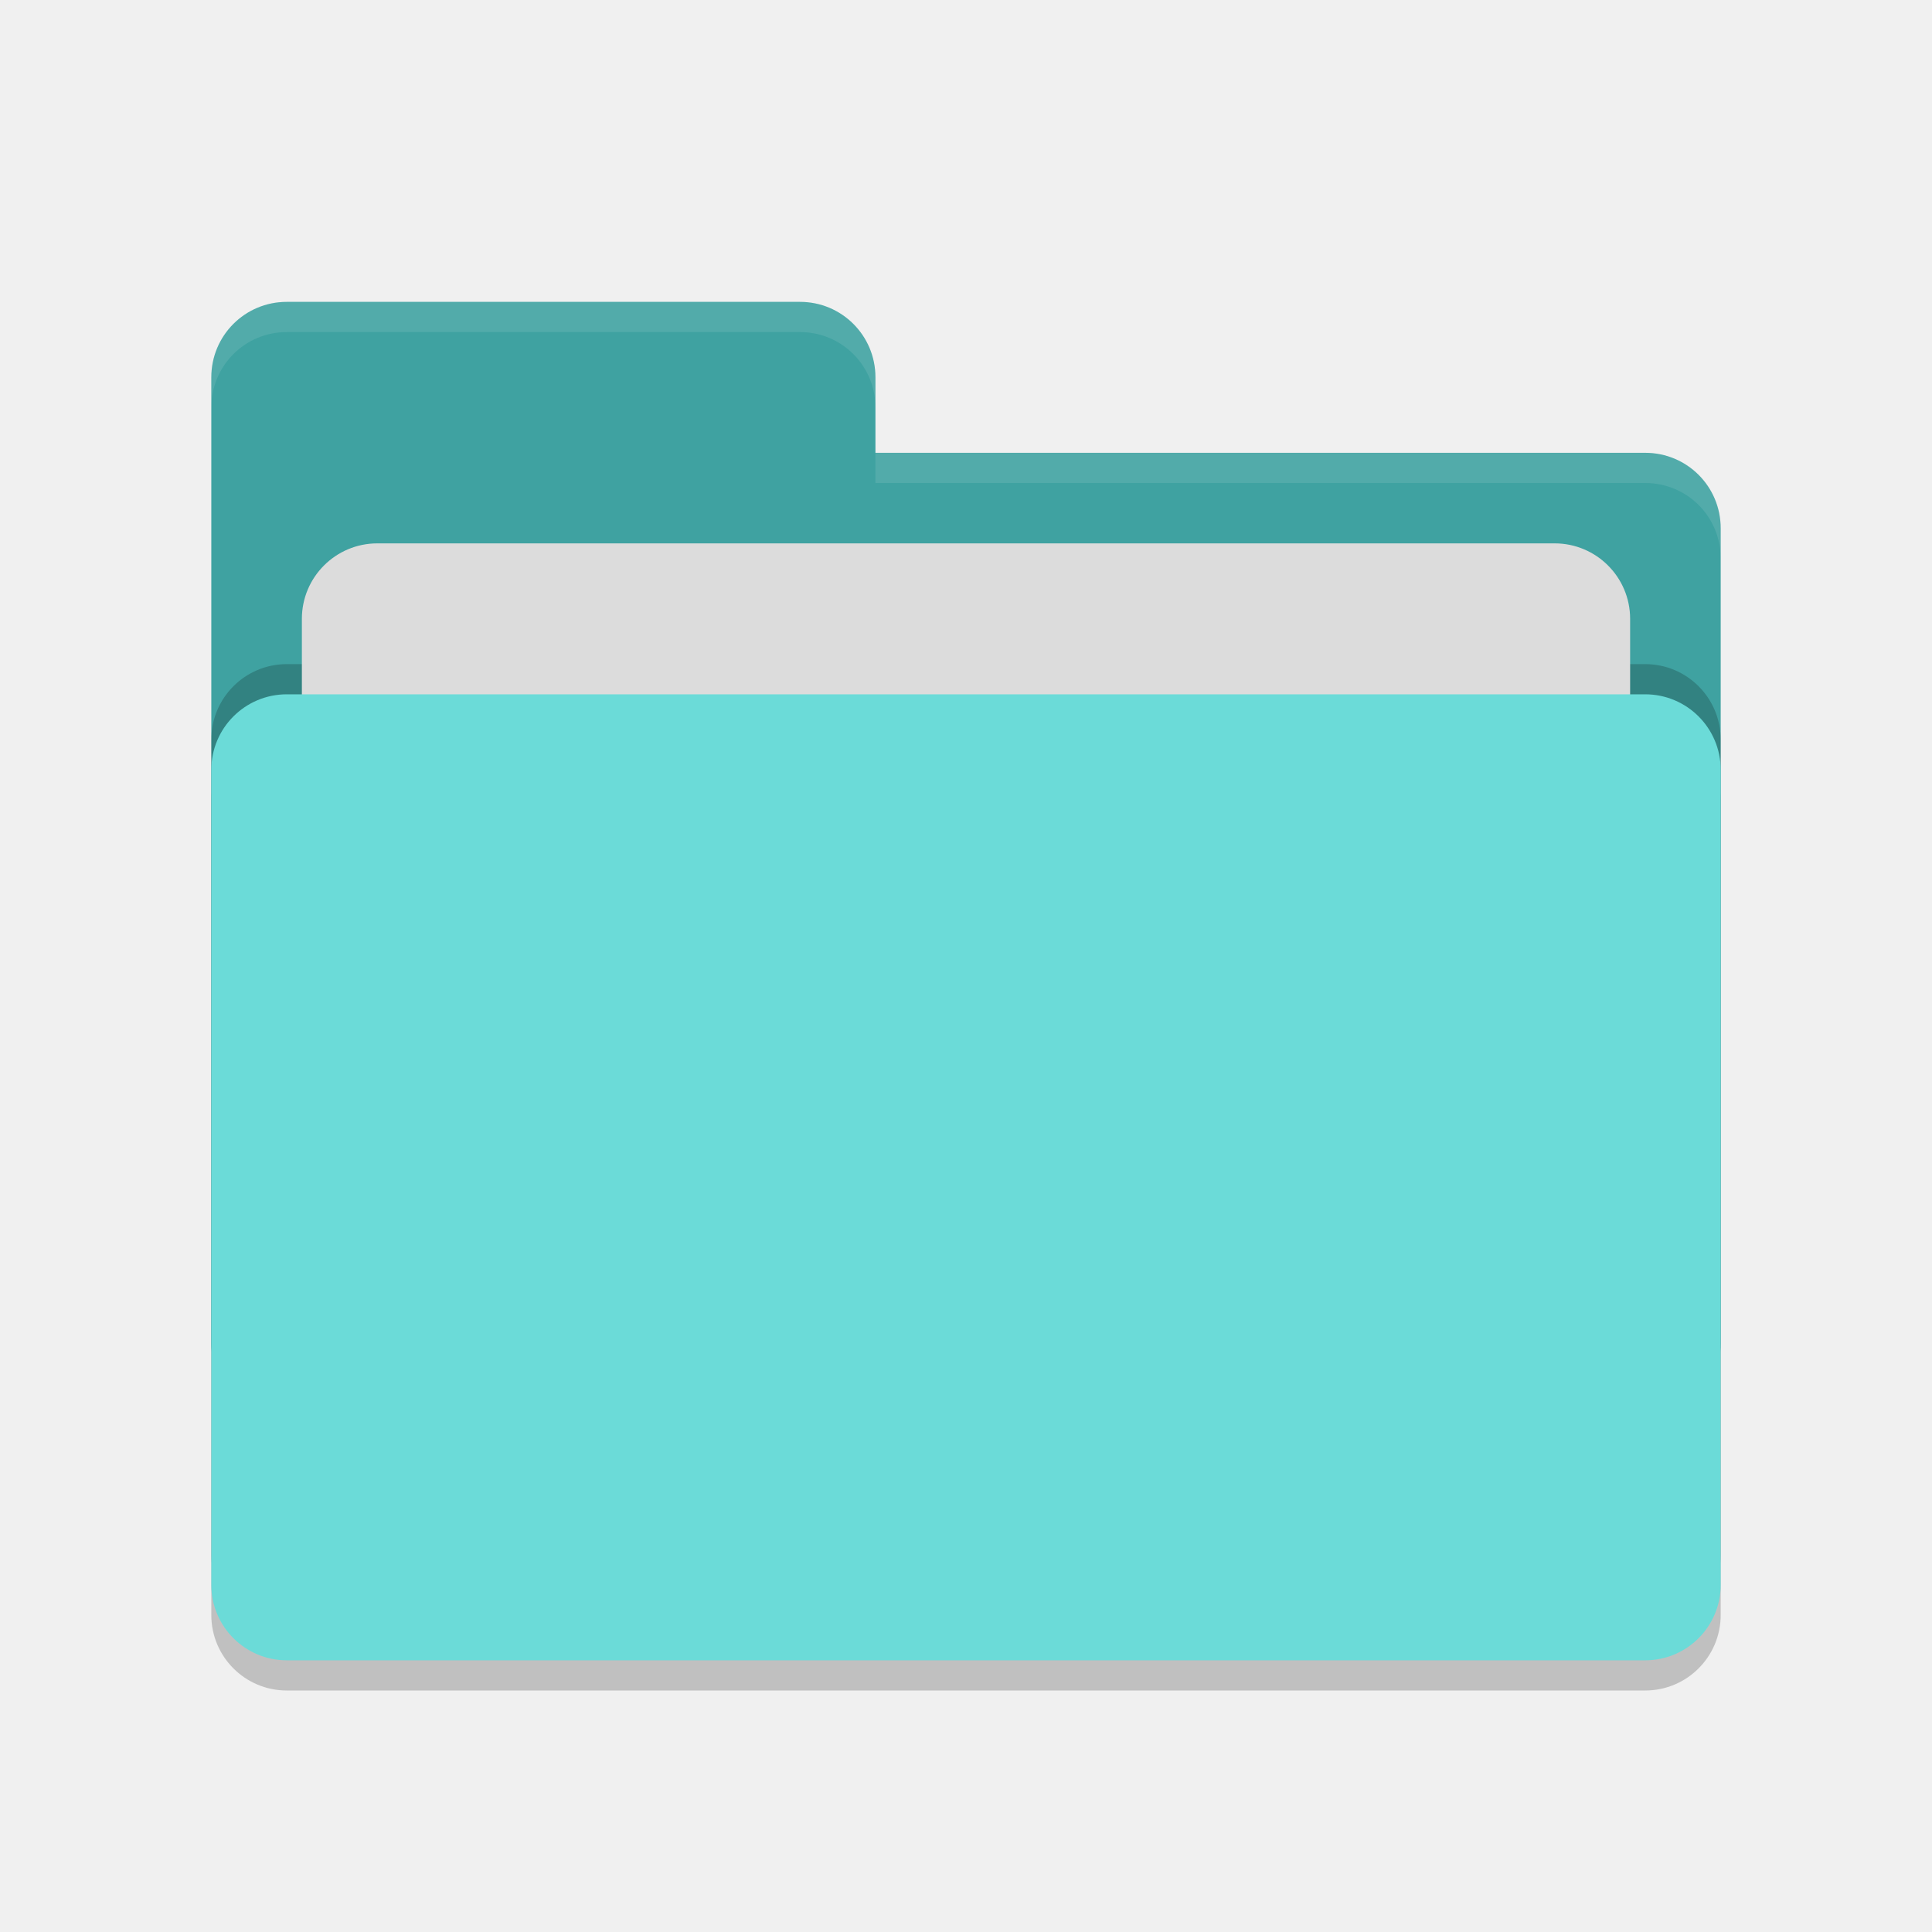
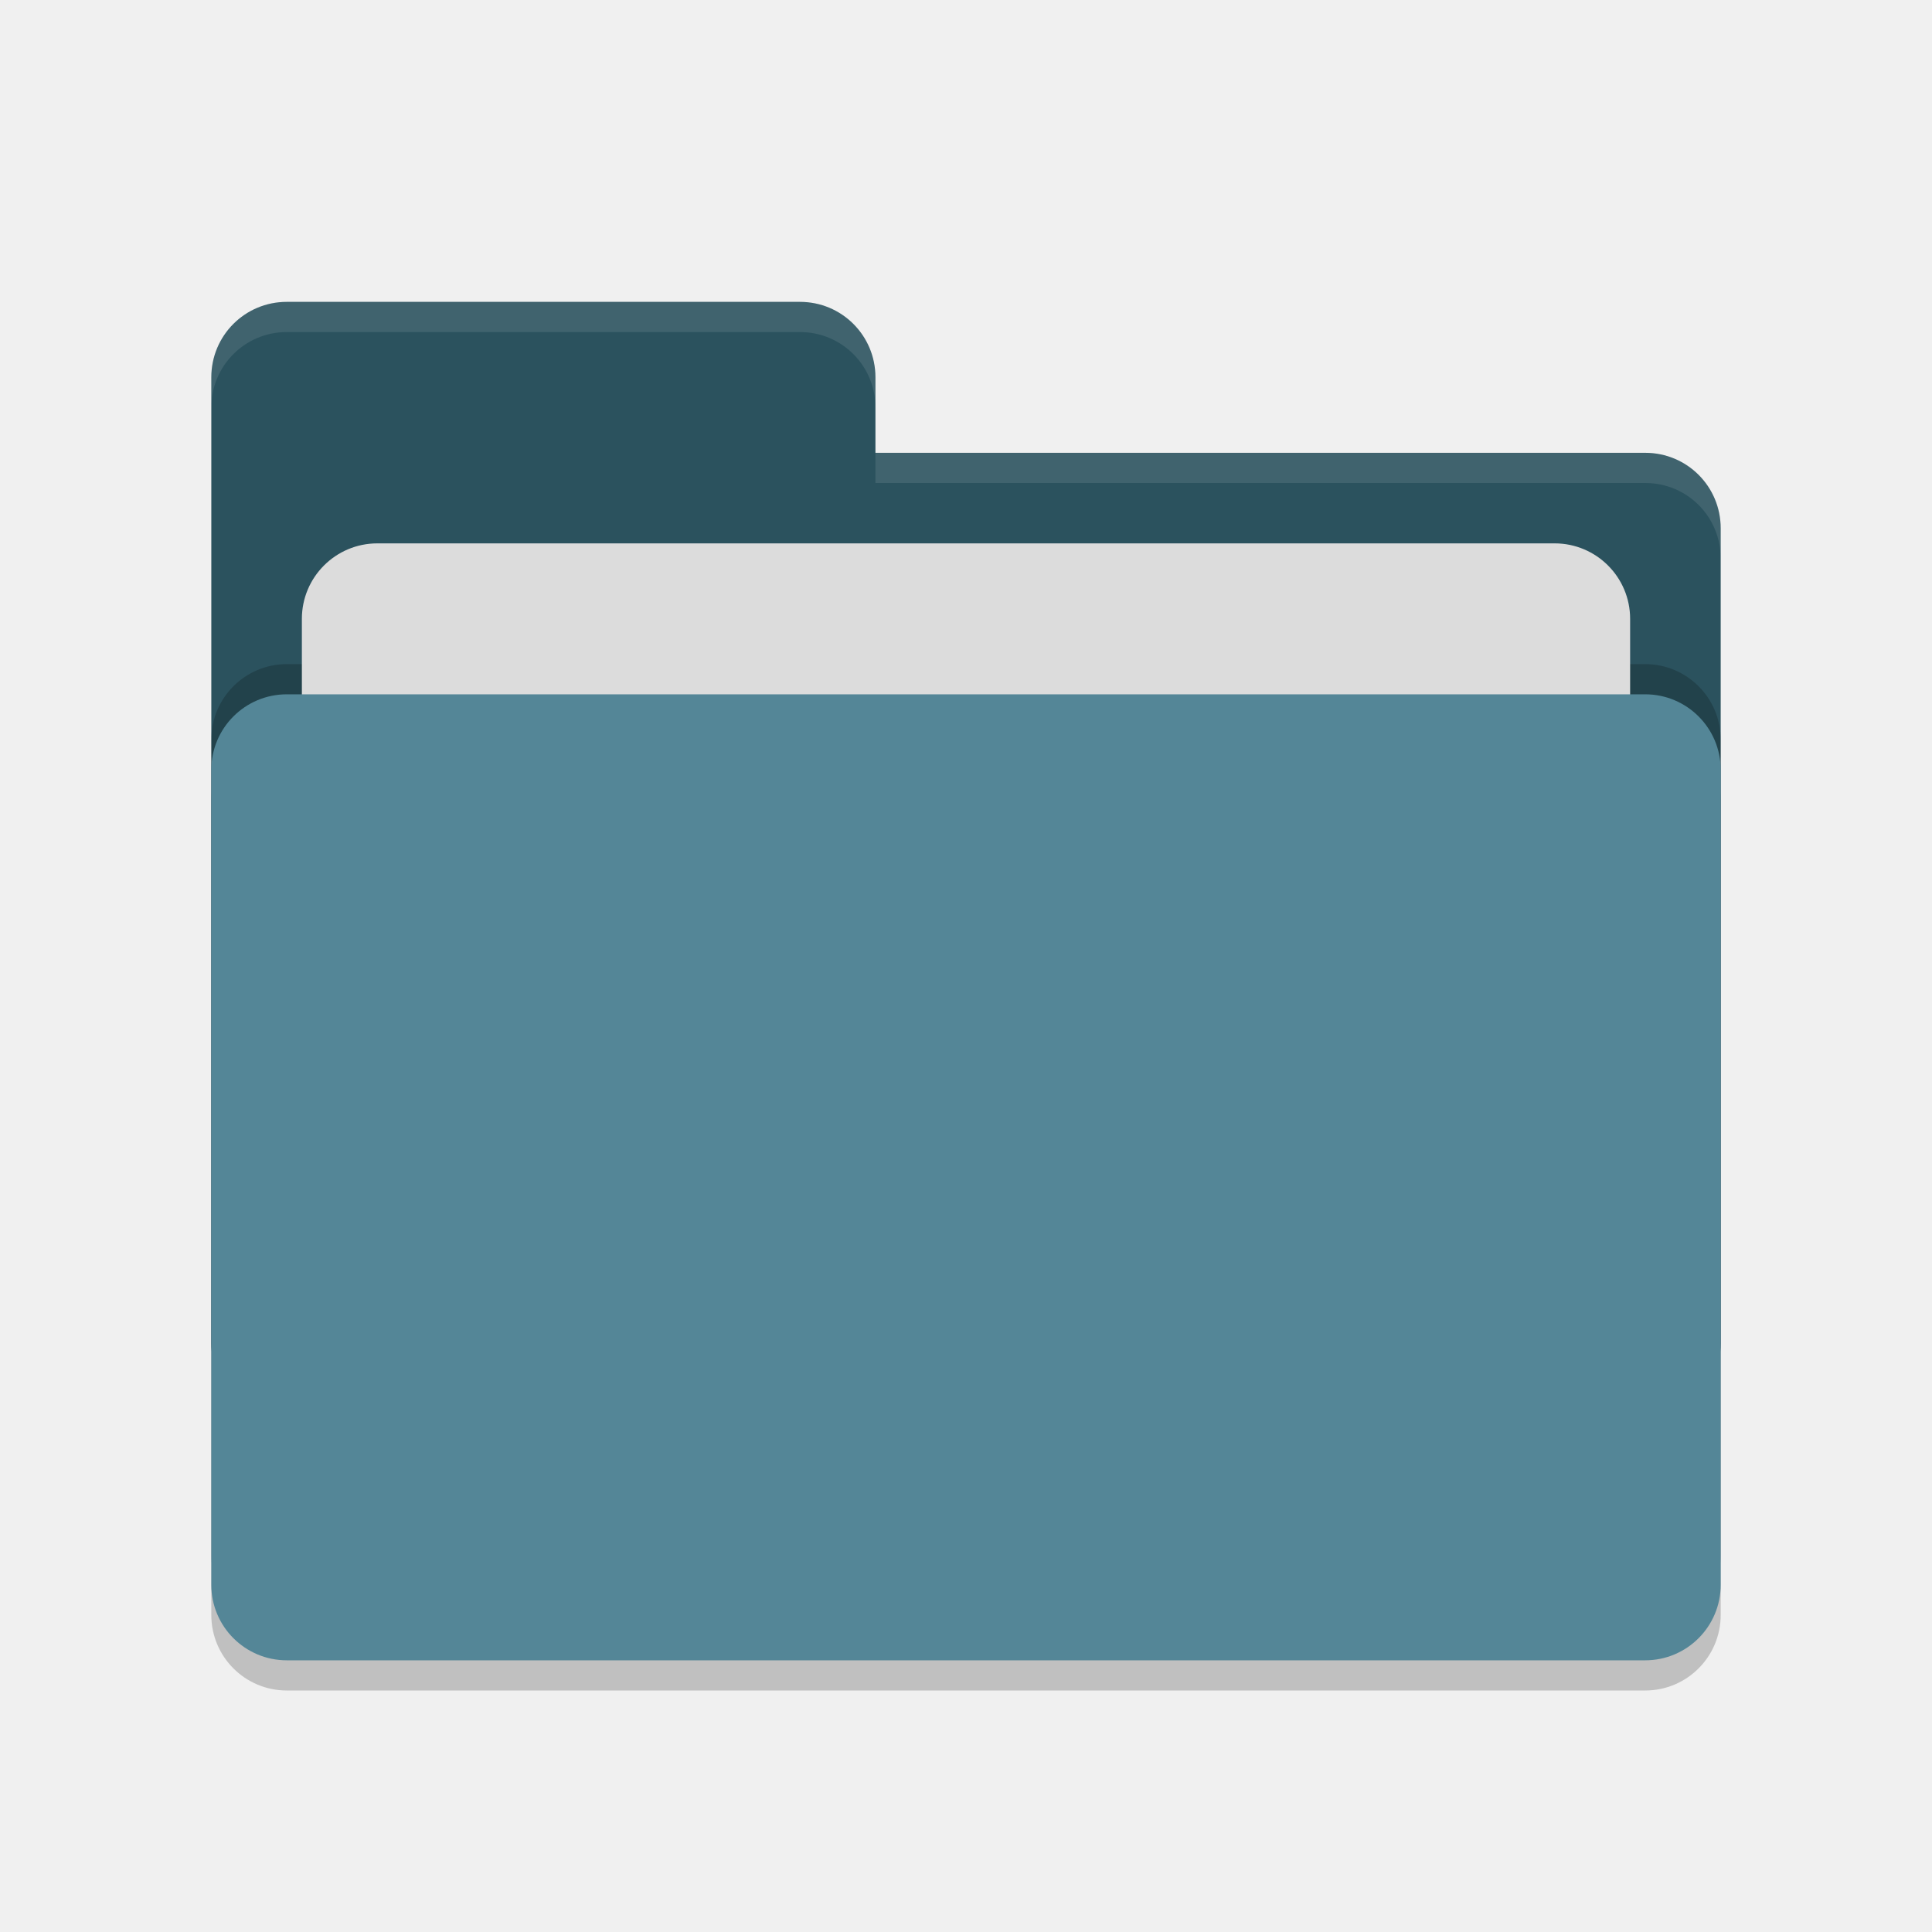
<svg xmlns="http://www.w3.org/2000/svg" width="64" height="64" version="1.1">
  <rect style="opacity:0.2" width="50" height="32" x="7" y="24" rx="2.5" ry="2.5" />
-   <path style="fill:#3fa2a1" d="M 7,44.5 C 7,45.885 8.115,47 9.5,47 H 54.5 C 55.885,47 57,45.885 57,44.5 V 17.5 C 57,16.115 55.885,15 54.5,15 H 29 V 12.5 C 29,11.115 27.885,10 26.5,10 H 9.5 C 8.115,10 7,11.115 7,12.5" />
+   <path style="fill:#2b525e" d="M 7,44.5 C 7,45.885 8.115,47 9.5,47 H 54.5 C 55.885,47 57,45.885 57,44.5 V 17.5 C 57,16.115 55.885,15 54.5,15 H 29 V 12.5 C 29,11.115 27.885,10 26.5,10 H 9.5 C 8.115,10 7,11.115 7,12.5" />
  <rect style="opacity:0.2" width="50" height="32" x="7" y="22" rx="2.5" ry="2.5" />
  <rect style="fill:#dcdcdc" width="44" height="20" x="10" y="18" rx="2.5" ry="2.5" />
-   <rect style="fill:#6bdbd8" width="50" height="32" x="7" y="23" rx="2.5" ry="2.5" />
+   <rect style="fill:#548697" width="50" height="32" x="7" y="23" rx="2.5" ry="2.5" />
  <path style="opacity:0.1;fill:#ffffff" d="M 9.5,10 C 8.115,10 7,11.115 7,12.5 V 13.5 C 7,12.115 8.115,11 9.5,11 H 26.5 C 27.885,11 29,12.115 29,13.5 V 12.5 C 29,11.115 27.885,10 26.5,10 Z M 29,15 V 16 H 54.5 C 55.89,16 57,17.115 57,18.5 V 17.5 C 57,16.115 55.89,15 54.5,15 Z" />
</svg>
